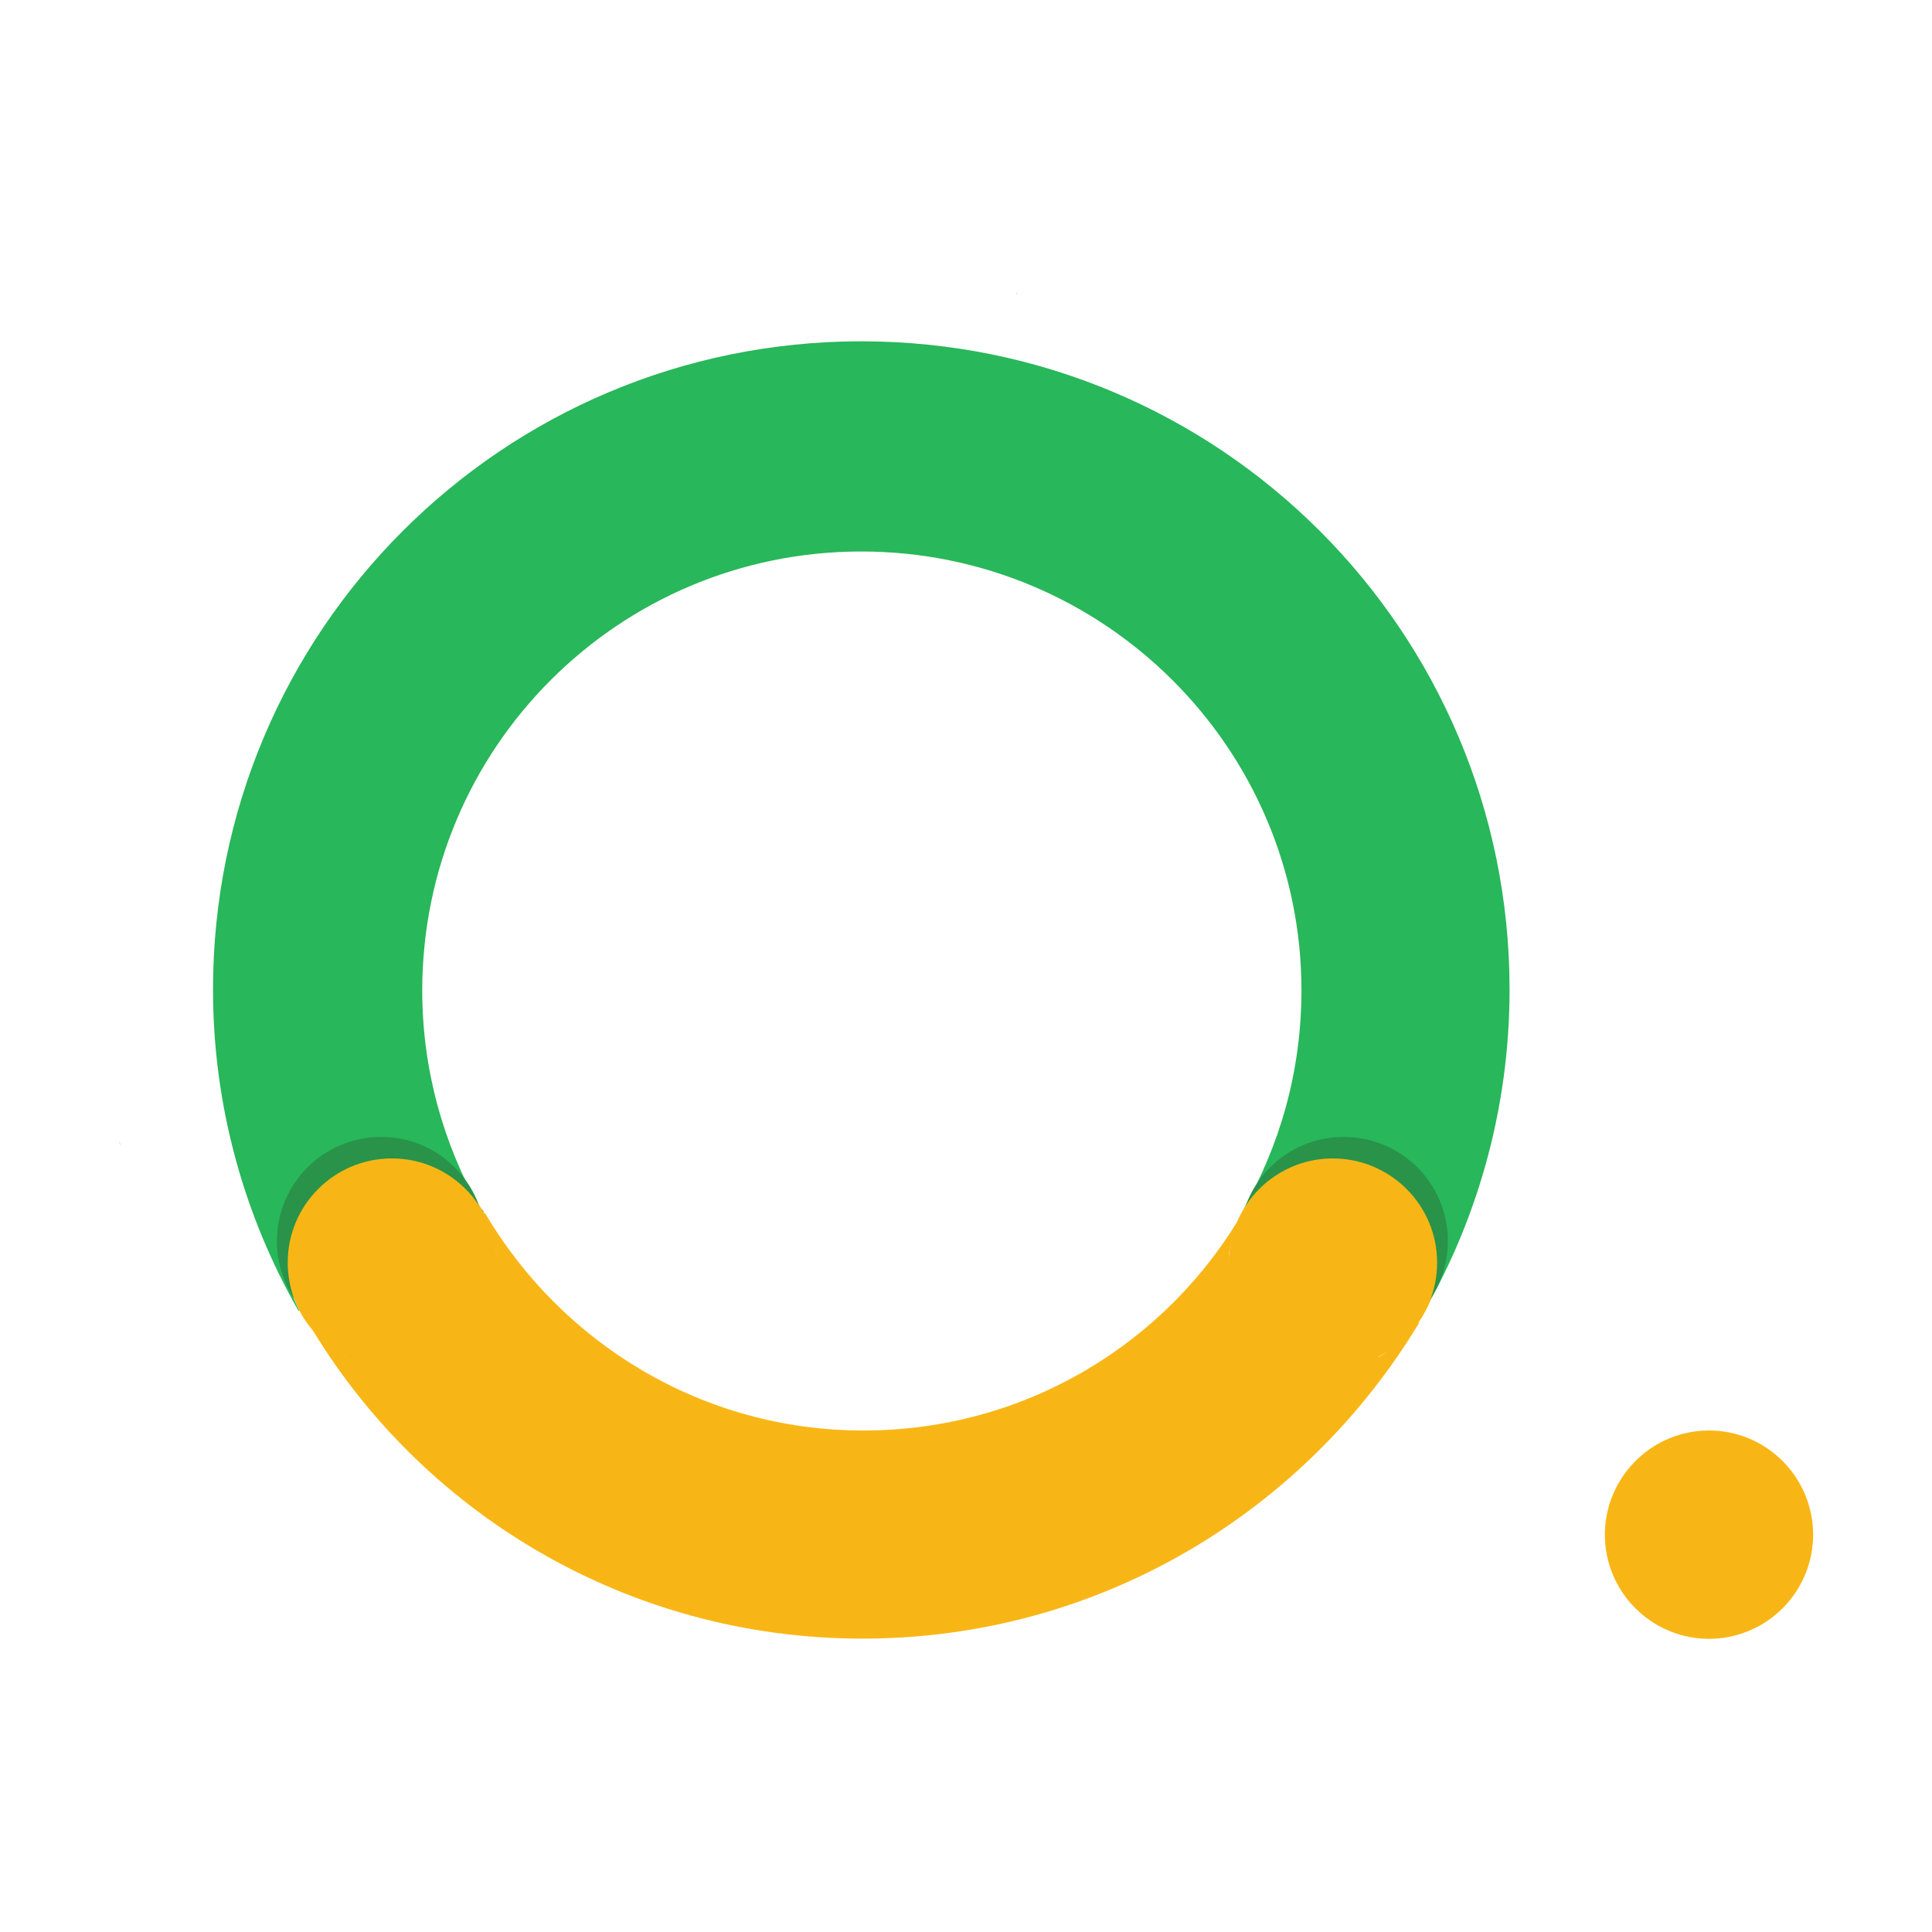
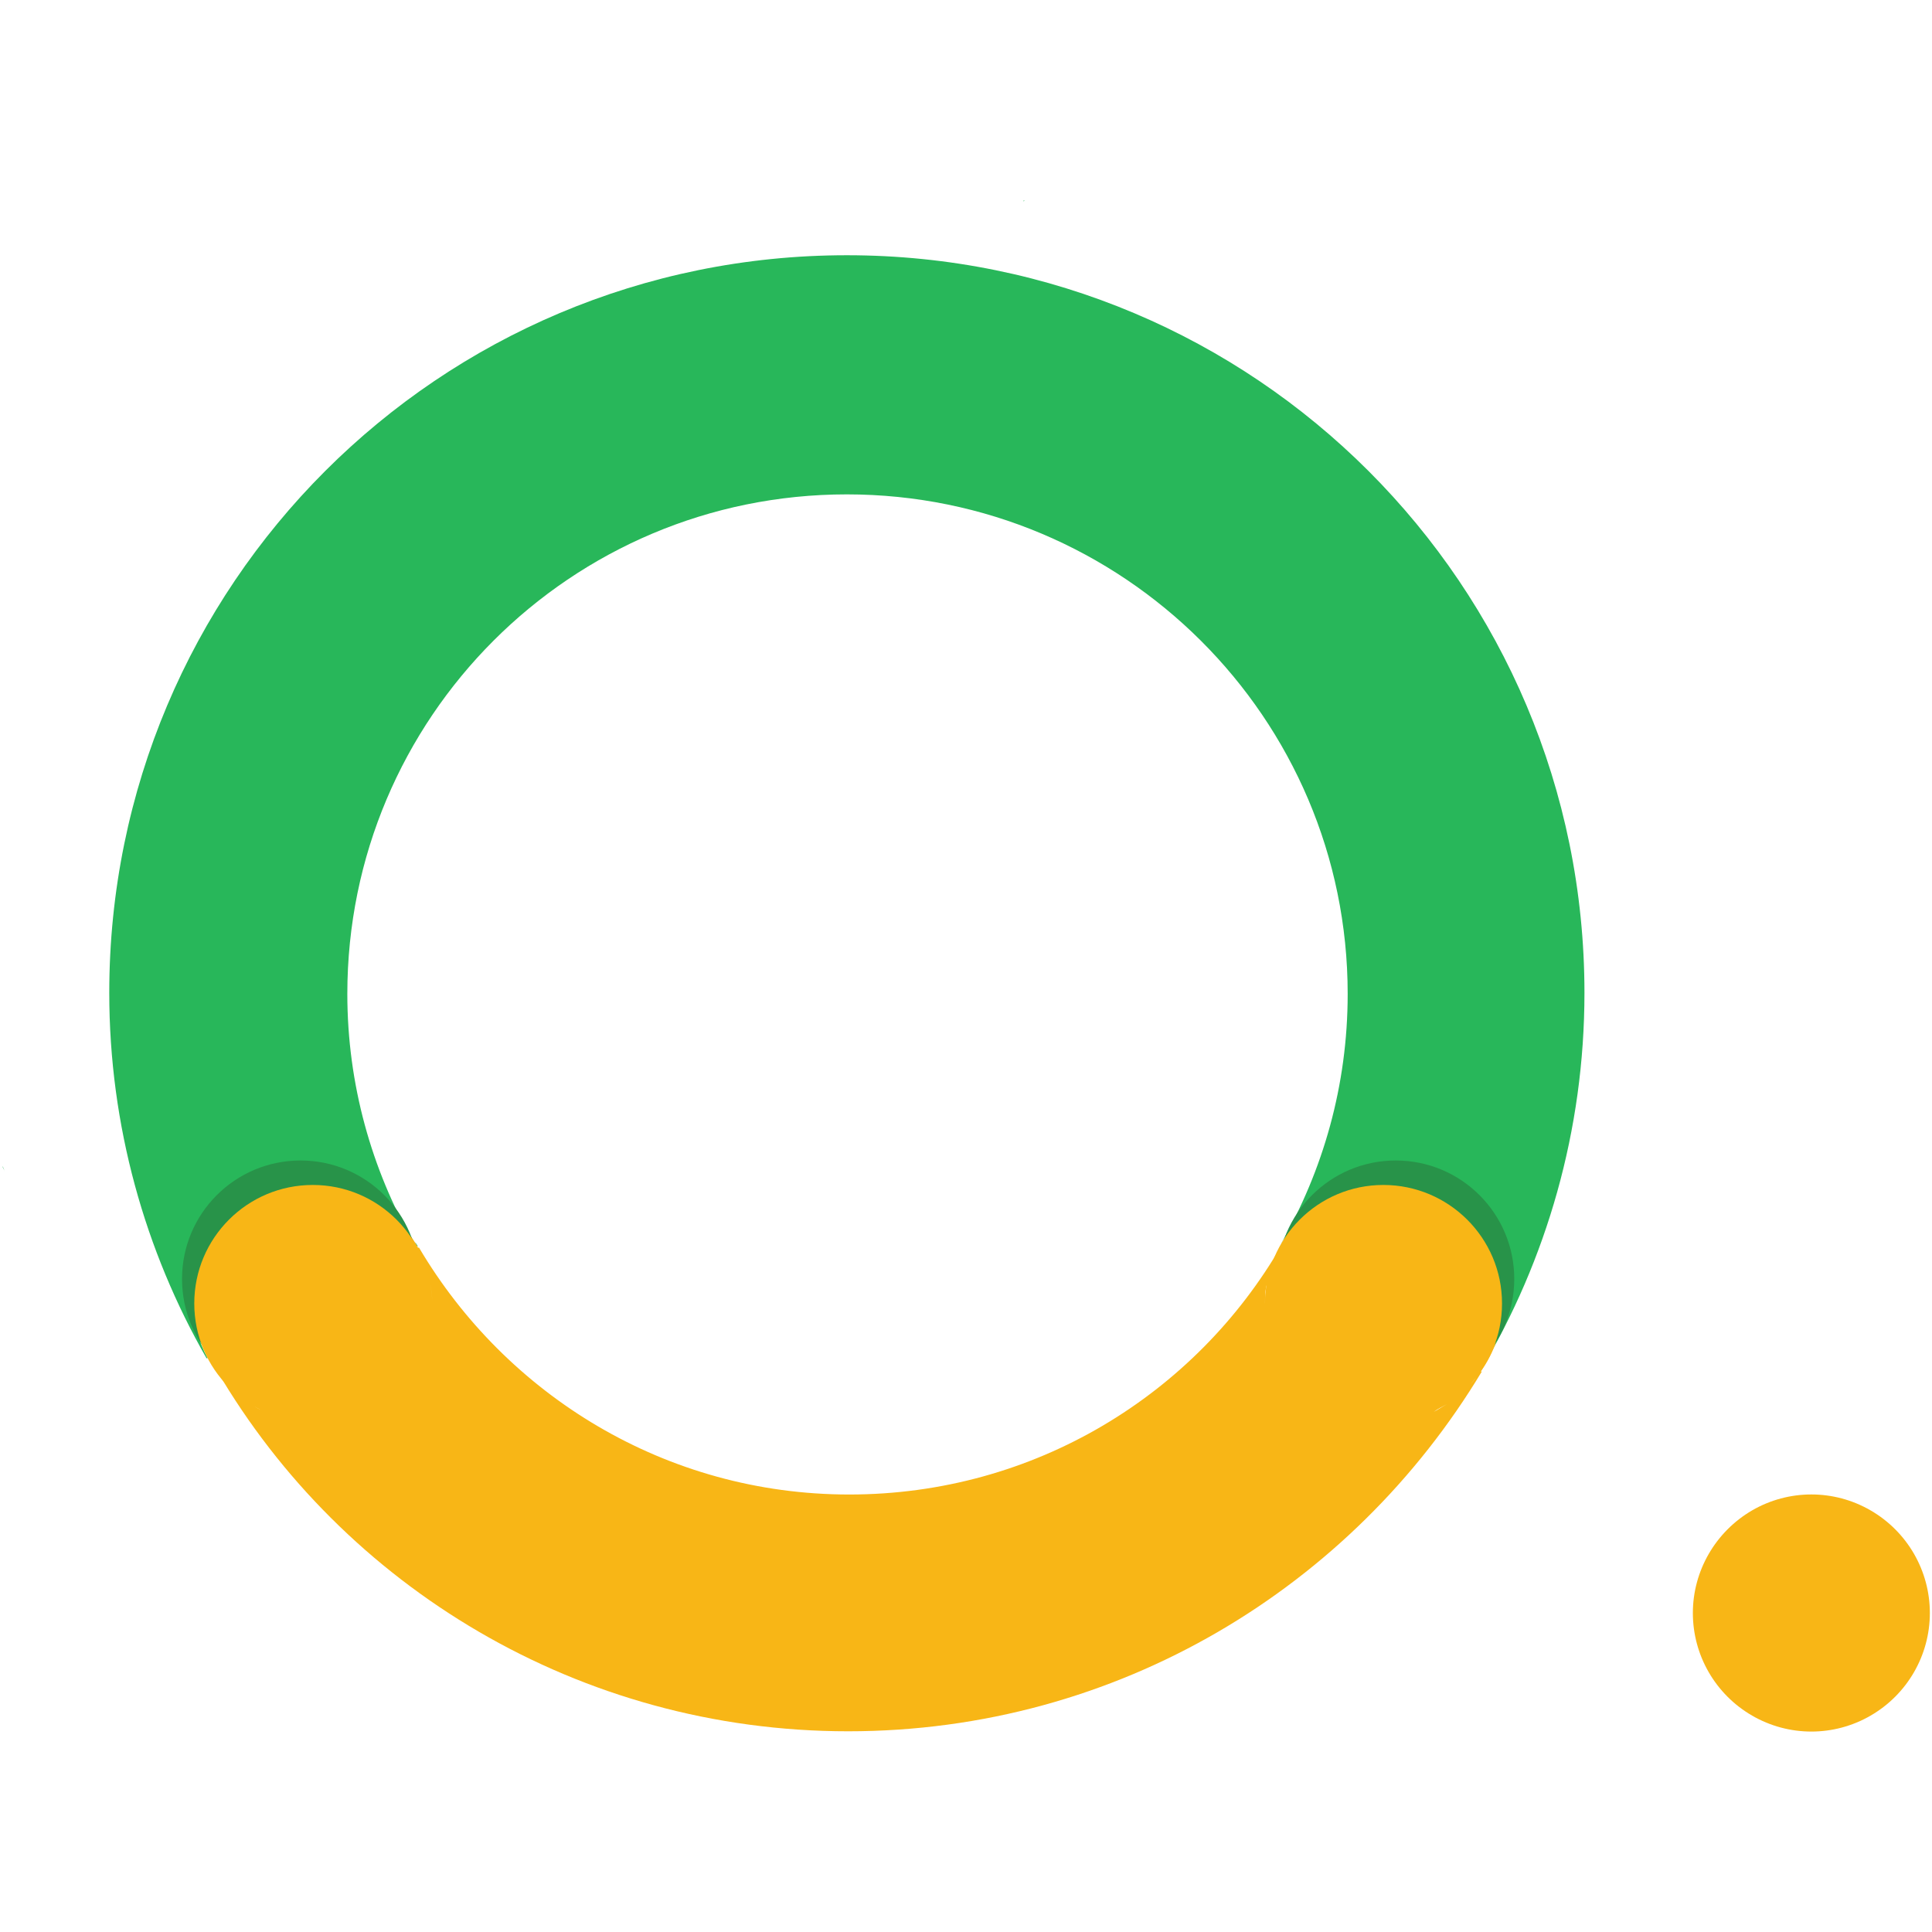
- <svg xmlns="http://www.w3.org/2000/svg" t="1727337096216" class="icon" viewBox="0 0 1024 1024" version="1.1" p-id="6912" width="16" height="16">
-   <path d="M539.3 155.4h-0.5c0 0.5 0 0.5 0.5 0zM63 605.2c0.5 1 1 1.6 1 2.6 0-1.1-0.5-2.1-1-2.6z m643.4 8.3c30.7 0 55.2 25 55.2 55.2 0 12-3.6 22.9-10.4 31.8h0.5c30.7-51.5 48.4-111.9 48.4-176 0-190-153.6-343.6-343.6-343.6-190 0-343.6 153.6-343.6 343.6 0 61.9 16.7 120.3 45.3 170.2h0.5c-4.2-7.8-6.8-16.7-6.8-26 0-30.7 25-55.2 55.2-55.2 20.3 0 37.5 10.9 47.4 27.1-19.3-33.8-30.7-73.4-30.7-115.6 0-128.6 104.1-232.7 232.7-232.7S689.8 396.4 689.8 525c0 42.7-11.5 82.3-31.2 116.6 9.8-16.6 27.5-28.1 47.8-28.1z" fill="#28B75A" p-id="6913" />
-   <path d="M256.7 642.7c-0.5-1-1-1.6-1.6-2.1 0.5 0.5 0.5 1.5 1.6 2.1z" fill="#28B75A" p-id="6914" />
-   <path d="M762.1 669.2c0-30.7-25-55.2-55.2-55.2-20.8 0-38.5 11.5-47.9 28.1-40 69.3-115 116.1-201.4 116.1-85.4 0-159.8-46.3-200.4-115h-0.5c-9.4-17.2-27.6-29.2-48.4-29.2-30.7 0-55.2 25-55.2 55.2 0 11.5 3.6 22.4 9.9 31.2 58.8 100.5 168.7 168.1 294.1 168.1 125.5 0 234.8-67.2 295.2-167.6h-0.5c6.2-8.8 10.3-19.7 10.3-31.7z m-564.3 54.2c3.1 0.5 6.2 1 9.9 1-3.1 0-6.7-0.5-9.9-1z m-17.7-6.8c1 0.5 2.6 1.6 3.6 2.1-1.5-0.5-2.5-1.1-3.6-2.1z m7.3 4.2c2.6 1 5.2 2.1 8.3 2.6-3.1-1.1-5.7-1.6-8.3-2.6z m75-61c0.5 3.1 1 6.2 1 9.4 0-3.1-0.5-6.2-1-9.4z m-2.1-6.7c0.5 1 0.5 2.1 1 3.1 0-1-0.5-2.1-1-3.1z m392 6.7c-0.5 3.1-1 6.2-1 9.4 0-3.1 0-6.2 1-9.4z m1.6-7.8c-0.5 1.6-1 2.6-1 4.2 0.4-1.6 1-3.1 1-4.2z m62.4 71.4c-3.1 0.5-6.8 1-9.9 1 3.7 0 6.8-0.5 9.9-1z m28.1-14.1c-2.1 1.6-4.2 3.6-6.2 5.2 2.1-1.6 4.2-3.1 6.2-5.2z m-8.3 6.8c-2.1 1-4.2 2.6-6.2 3.6 2-1.5 4.1-2.6 6.2-3.6z m-8.8 4.1c-2.6 1-5.7 2.1-8.8 2.6 3-0.5 6.2-1 8.8-2.6z m19.7-13.5c1.6-2.1 3.6-3.6 4.7-5.7-1.5 2.1-3.1 4.1-4.7 5.7z" fill="#F8B616" p-id="6915" />
-   <path d="M657 657.8c0 30.5 24.7 55.2 55.2 55.2 30.5 0 55.2-24.7 55.2-55.2 0-30.5-24.7-55.2-55.2-55.2-30.5 0-55.2 24.7-55.2 55.2" fill="#289349" p-id="6916" />
-   <path d="M651.3 669.2c0 30.5 24.7 55.2 55.2 55.2 30.5 0 55.2-24.7 55.2-55.2S736.9 614 706.4 614c-30.4 0-55.1 24.7-55.1 55.2" fill="#F8B616" p-id="6917" />
-   <path d="M146.8 657.8c0 30.5 24.7 55.2 55.2 55.2 30.5 0 55.2-24.7 55.2-55.2 0-30.5-24.7-55.2-55.2-55.2-30.5 0-55.2 24.7-55.2 55.2" fill="#289349" p-id="6918" />
-   <path d="M152.5 669.2c0 30.5 24.7 55.2 55.2 55.2 30.5 0 55.2-24.7 55.2-55.2S238.2 614 207.7 614c-30.5 0-55.2 24.7-55.2 55.2M850.6 813.4c0 19.7 10.5 37.9 27.6 47.8 17.1 9.9 38.1 9.9 55.2 0s27.6-28.1 27.6-47.8-10.5-37.9-27.6-47.8a55.01 55.01 0 0 0-55.2 0c-17 9.9-27.6 28.1-27.6 47.8" fill="#F8B616" p-id="6919" />
+ <svg xmlns="http://www.w3.org/2000/svg" t="1728529736304" class="icon" viewBox="0 0 1024 1024" version="1.1" p-id="2591" width="32" height="32">
+   <path d="M543.061 106.268h-0.569c0 0.569 0 0.569 0.569 0zM1.138 618.041c0.569 1.138 1.138 1.82 1.138 2.958 0-1.252-0.569-2.389-1.138-2.958z m732.046 9.444c34.93 0 62.805 28.444 62.805 62.805 0 13.653-4.096 26.055-11.833 36.181h0.569c34.93-58.596 55.068-127.317 55.068-200.249 0-216.178-174.763-390.94-390.94-390.94-216.178 0-390.94 174.763-390.94 390.94 0 70.428 19.001 136.875 51.541 193.65h0.569c-4.779-8.875-7.737-19.001-7.737-29.582 0-34.93 28.444-62.805 62.805-62.805 23.097 0 42.667 12.402 53.931 30.834-21.959-38.457-34.93-83.513-34.93-131.527 0-146.318 118.443-264.761 264.761-264.761S714.297 380.473 714.297 526.791c0 48.583-13.084 93.639-35.499 132.665 11.15-18.887 31.289-31.972 54.386-31.972z" fill="#28B75A" p-id="2592" />
+   <path d="M221.525 660.708c-0.569-1.138-1.138-1.82-1.82-2.389 0.569 0.569 0.569 1.707 1.82 2.389z" fill="#28B75A" p-id="2593" />
+   <path d="M796.558 690.859c0-34.93-28.444-62.805-62.805-62.805-23.666 0-43.804 13.084-54.5 31.972-45.511 78.848-130.844 132.096-229.148 132.096-97.166 0-181.817-52.679-228.011-130.844h-0.569c-10.695-19.57-31.403-33.223-55.068-33.223-34.93 0-62.805 28.444-62.805 62.805 0 13.084 4.096 25.486 11.264 35.499 66.901 114.347 191.943 191.26 334.62 191.26 142.791 0 267.15-76.459 335.872-190.692h-0.569c7.054-10.012 11.719-22.414 11.719-36.068z m-642.048 61.668c3.527 0.569 7.054 1.138 11.264 1.138-3.527 0-7.623-0.569-11.264-1.138z m-20.139-7.737c1.138 0.569 2.958 1.82 4.096 2.389-1.707-0.569-2.844-1.252-4.096-2.389z m8.306 4.779c2.958 1.138 5.916 2.389 9.444 2.958-3.527-1.252-6.485-1.82-9.444-2.958z m85.333-69.404c0.569 3.527 1.138 7.054 1.138 10.695 0-3.527-0.569-7.054-1.138-10.695z m-2.389-7.623c0.569 1.138 0.569 2.389 1.138 3.527 0-1.138-0.569-2.389-1.138-3.527z m446.009 7.623c-0.569 3.527-1.138 7.054-1.138 10.695 0-3.527 0-7.054 1.138-10.695z m1.82-8.875c-0.569 1.82-1.138 2.958-1.138 4.779 0.455-1.82 1.138-3.527 1.138-4.779z m70.997 81.237c-3.527 0.569-7.737 1.138-11.264 1.138 4.21 0 7.737-0.569 11.264-1.138z m31.972-16.043c-2.389 1.82-4.779 4.096-7.054 5.916 2.389-1.82 4.779-3.527 7.054-5.916z m-9.444 7.737c-2.389 1.138-4.779 2.958-7.054 4.096 2.276-1.707 4.665-2.958 7.054-4.096z m-10.012 4.665c-2.958 1.138-6.485 2.389-10.012 2.958 3.413-0.569 7.054-1.138 10.012-2.958z m22.414-15.36c1.82-2.389 4.096-4.096 5.348-6.485-1.707 2.389-3.527 4.665-5.348 6.485z" fill="#F8B616" p-id="2594" />
+   <path d="M676.978 677.888c0 34.702 28.103 62.805 62.805 62.805 34.702 0 62.805-28.103 62.805-62.805 0-34.702-28.103-62.805-62.805-62.805-34.702 0-62.805 28.103-62.805 62.805" fill="#289349" p-id="2595" />
+   <path d="M670.492 690.859c0 34.702 28.103 62.805 62.805 62.805 34.702 0 62.805-28.103 62.805-62.805S767.886 628.053 733.184 628.053c-34.588 0-62.692 28.103-62.692 62.805" fill="#F8B616" p-id="2596" />
+   <path d="M96.484 677.888c0 34.702 28.103 62.805 62.805 62.805 34.702 0 62.805-28.103 62.805-62.805 0-34.702-28.103-62.805-62.805-62.805-34.702 0-62.805 28.103-62.805 62.805" fill="#289349" p-id="2597" />
+   <path d="M102.969 690.859c0 34.702 28.103 62.805 62.805 62.805 34.702 0 62.805-28.103 62.805-62.805S200.476 628.053 165.774 628.053c-34.702 0-62.805 28.103-62.805 62.805M897.252 854.926c0 22.414 11.947 43.122 31.403 54.386 19.456 11.264 43.349 11.264 62.805 0s31.403-31.972 31.403-54.386-11.947-43.122-31.403-54.386a62.589 62.589 0 0 0-62.805 0c-19.342 11.264-31.403 31.972-31.403 54.386" fill="#F8B616" p-id="2598" />
</svg>
